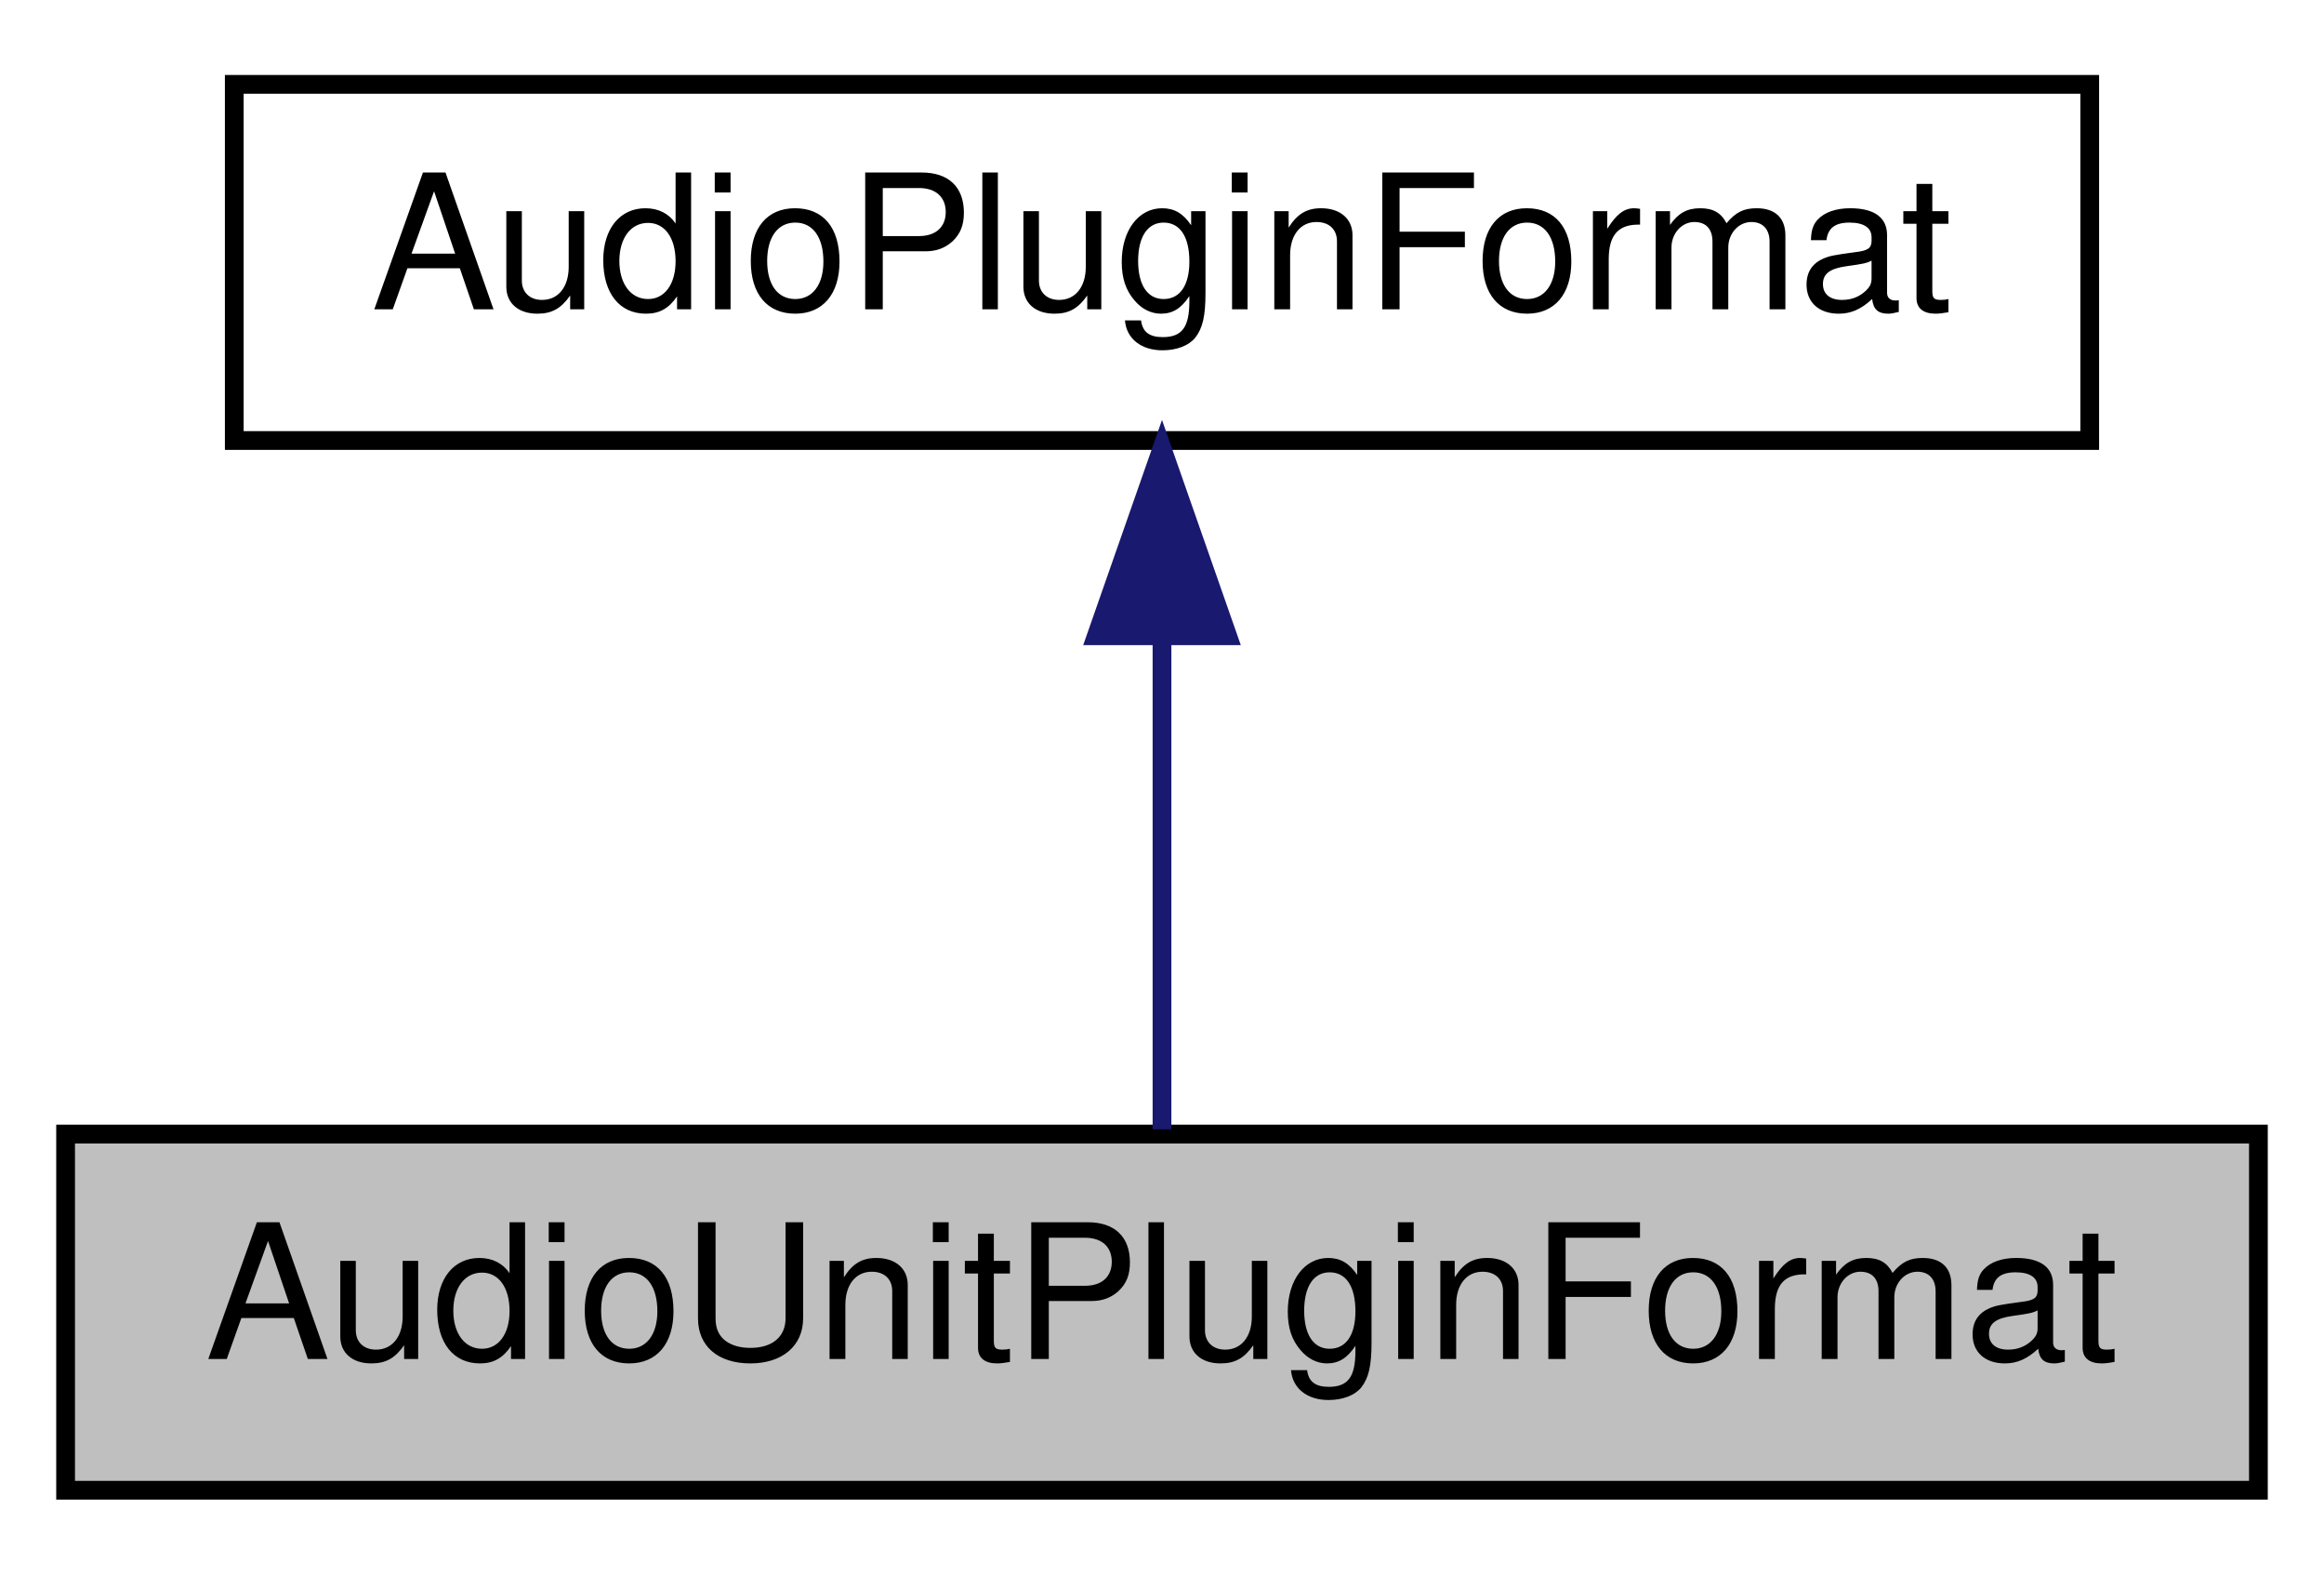
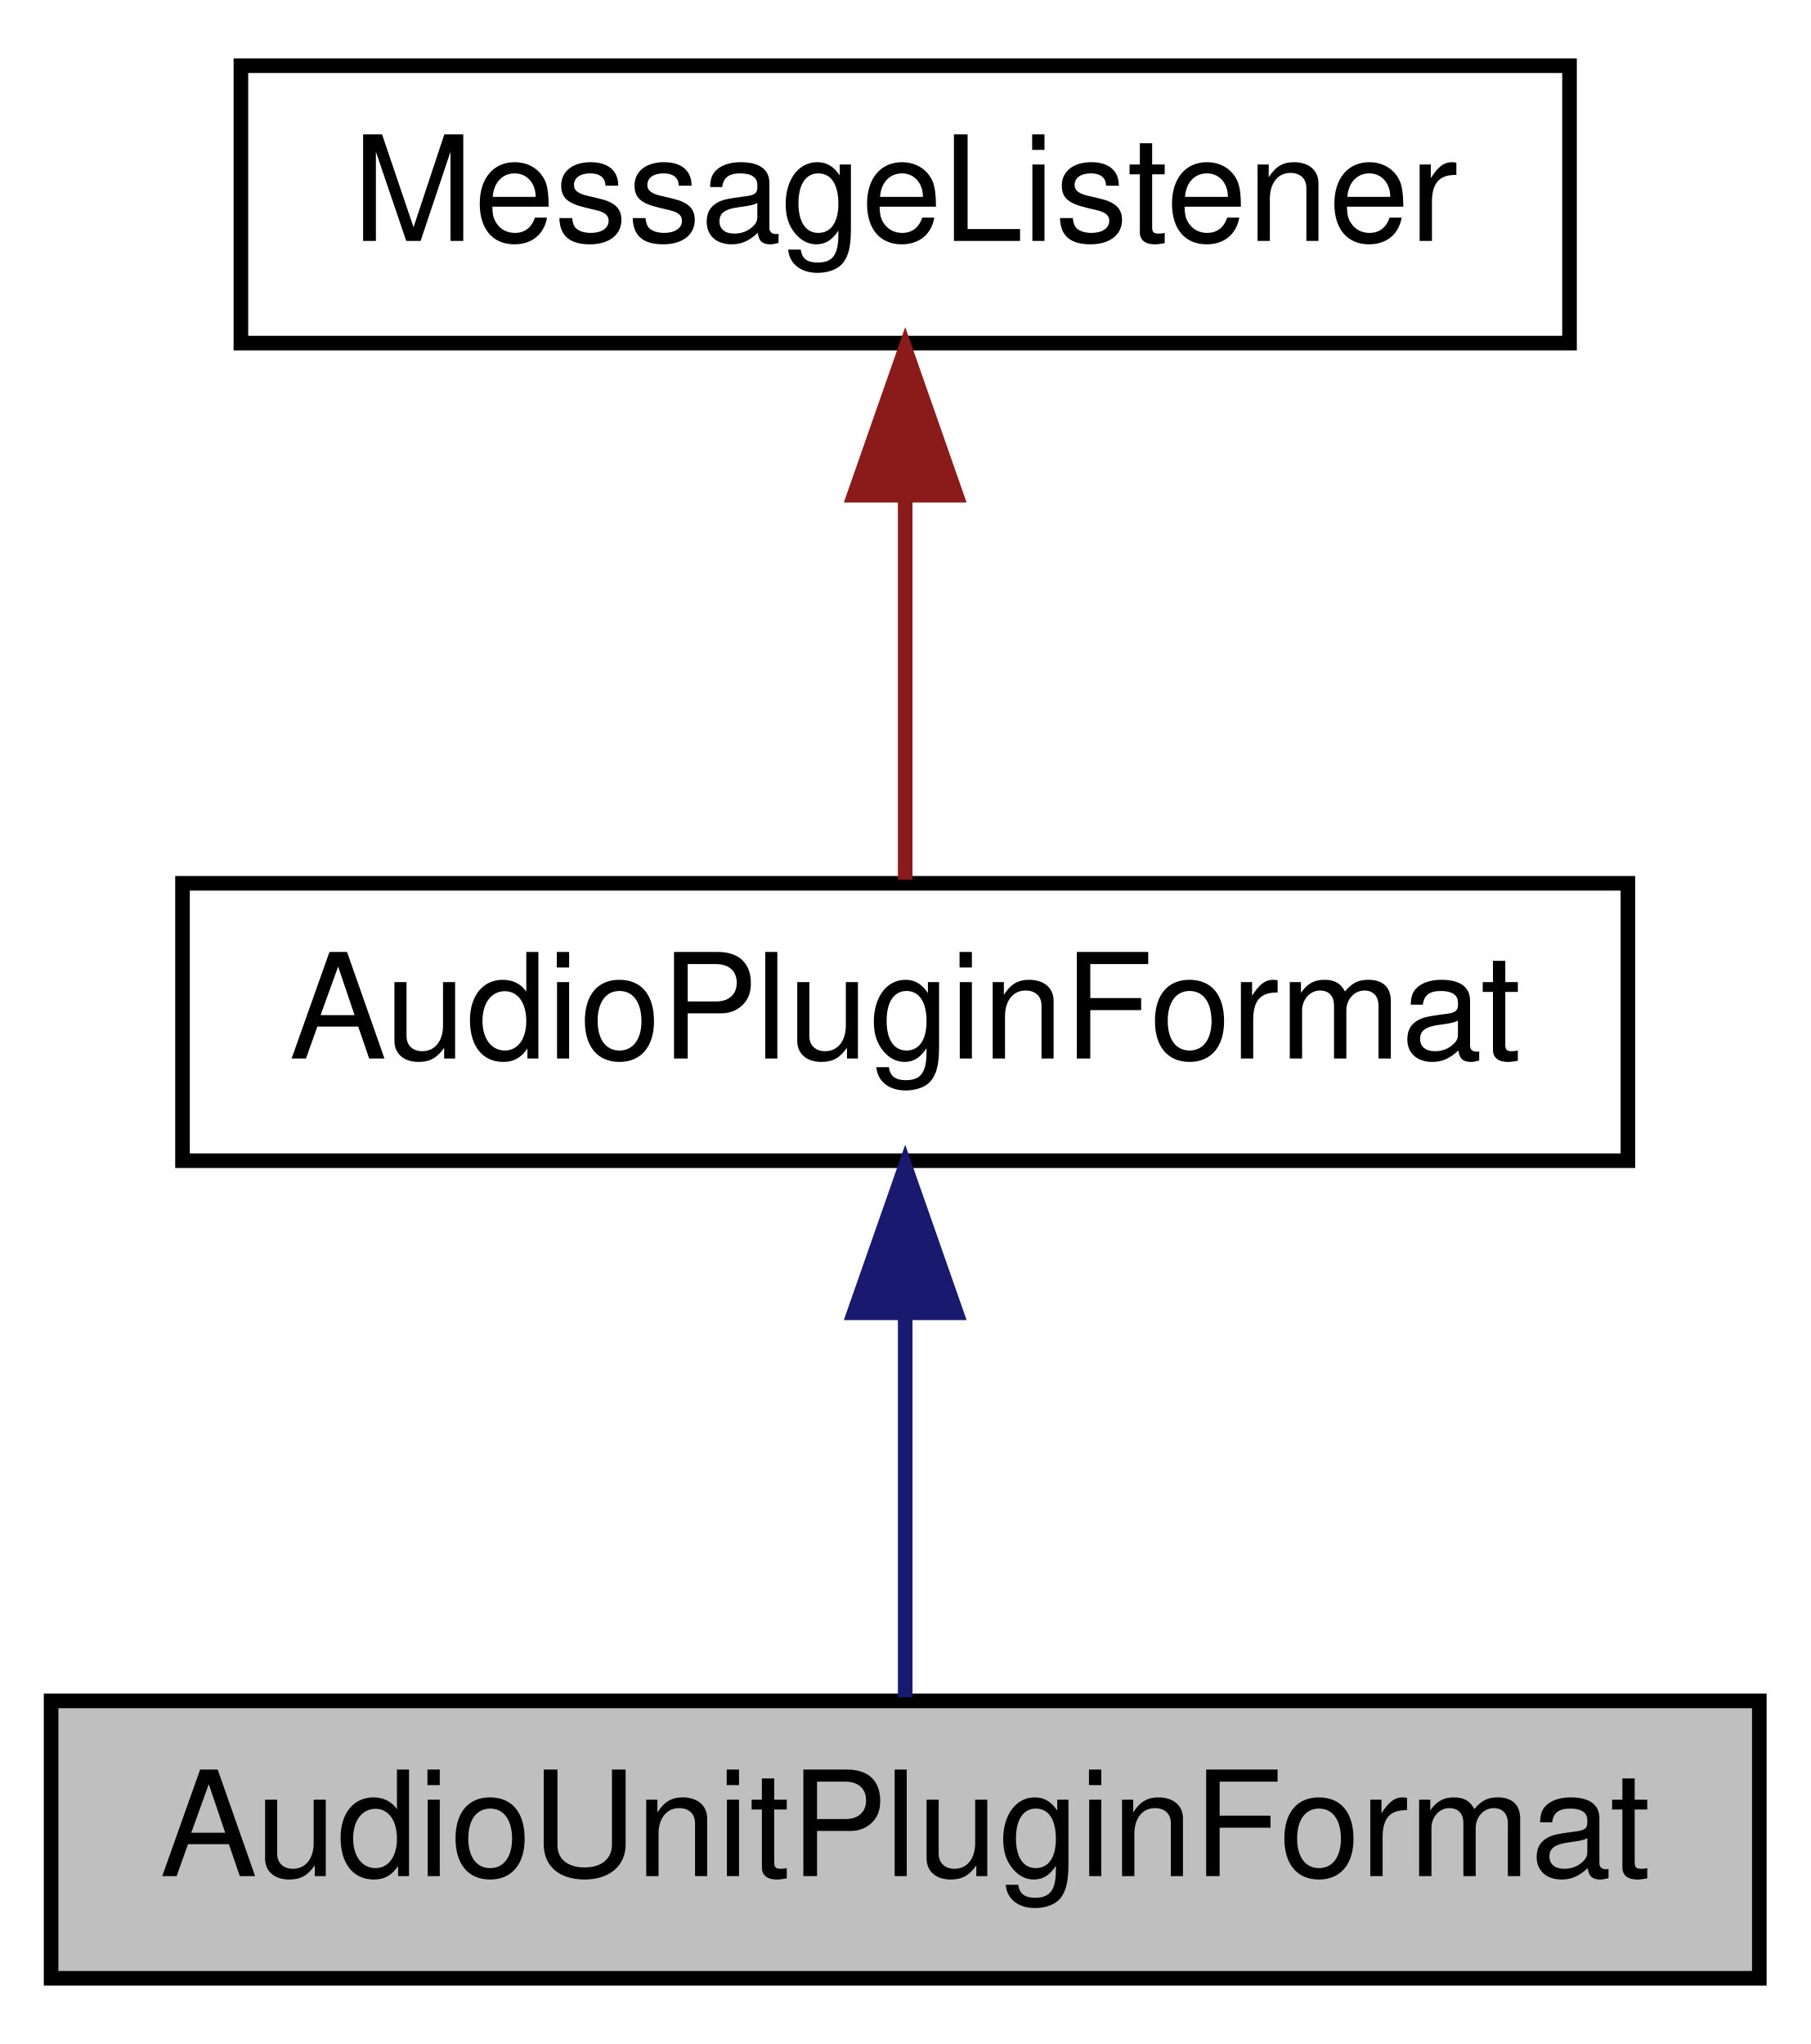
- <svg xmlns="http://www.w3.org/2000/svg" xmlns:xlink="http://www.w3.org/1999/xlink" width="124pt" height="84pt" viewBox="0.00 0.00 124.00 84.00">
-   <g id="graph0" class="graph" transform="scale(1 1) rotate(0) translate(4 80)">
+ <svg xmlns="http://www.w3.org/2000/svg" xmlns:xlink="http://www.w3.org/1999/xlink" width="124pt" height="140pt" viewBox="0.00 0.00 124.00 140.00">
+   <g id="graph0" class="graph" transform="scale(1 1) rotate(0) translate(4 136)">
    <g id="node1" class="node">
      <polygon fill="#bfbfbf" stroke="black" points="-0.5,-0.5 -0.5,-19.5 116.5,-19.5 116.5,-0.5 -0.5,-0.5" />
      <text text-anchor="middle" x="58" y="-7.5" font-family="Helvetica,sans-Serif" font-size="10.00">AudioUnitPluginFormat</text>
    </g>
    <g id="node2" class="node">
      <g id="a_node2">
        <a xlink:href="classAudioPluginFormat.html" target="_top" xlink:title="The base class for a type of plugin format, such as VST, AudioUnit, LADSPA, etc. ">
          <polygon fill="none" stroke="black" points="8.5,-56.5 8.5,-75.5 107.5,-75.5 107.5,-56.5 8.5,-56.5" />
          <text text-anchor="middle" x="58" y="-63.5" font-family="Helvetica,sans-Serif" font-size="10.00">AudioPluginFormat</text>
        </a>
      </g>
    </g>
    <g id="edge1" class="edge">
      <path fill="none" stroke="midnightblue" d="M58,-45.804C58,-36.91 58,-26.78 58,-19.751" />
      <polygon fill="midnightblue" stroke="midnightblue" points="54.5,-46.083 58,-56.083 61.5,-46.083 54.5,-46.083" />
    </g>
+     <g id="node3" class="node">
+       <g id="a_node3">
+         <a xlink:href="classMessageListener.html" target="_top" xlink:title="MessageListener subclasses can post and receive Message objects. ">
+           <polygon fill="none" stroke="black" points="12.5,-112.5 12.5,-131.5 103.5,-131.5 103.5,-112.5 12.5,-112.5" />
+           <text text-anchor="middle" x="58" y="-119.5" font-family="Helvetica,sans-Serif" font-size="10.00">MessageListener</text>
+         </a>
+       </g>
+     </g>
+     <g id="edge2" class="edge">
+       <path fill="none" stroke="#8b1a1a" d="M58,-101.805C58,-92.91 58,-82.78 58,-75.751" />
+       <polygon fill="#8b1a1a" stroke="#8b1a1a" points="54.5,-102.083 58,-112.083 61.5,-102.083 54.5,-102.083" />
+     </g>
  </g>
</svg>
